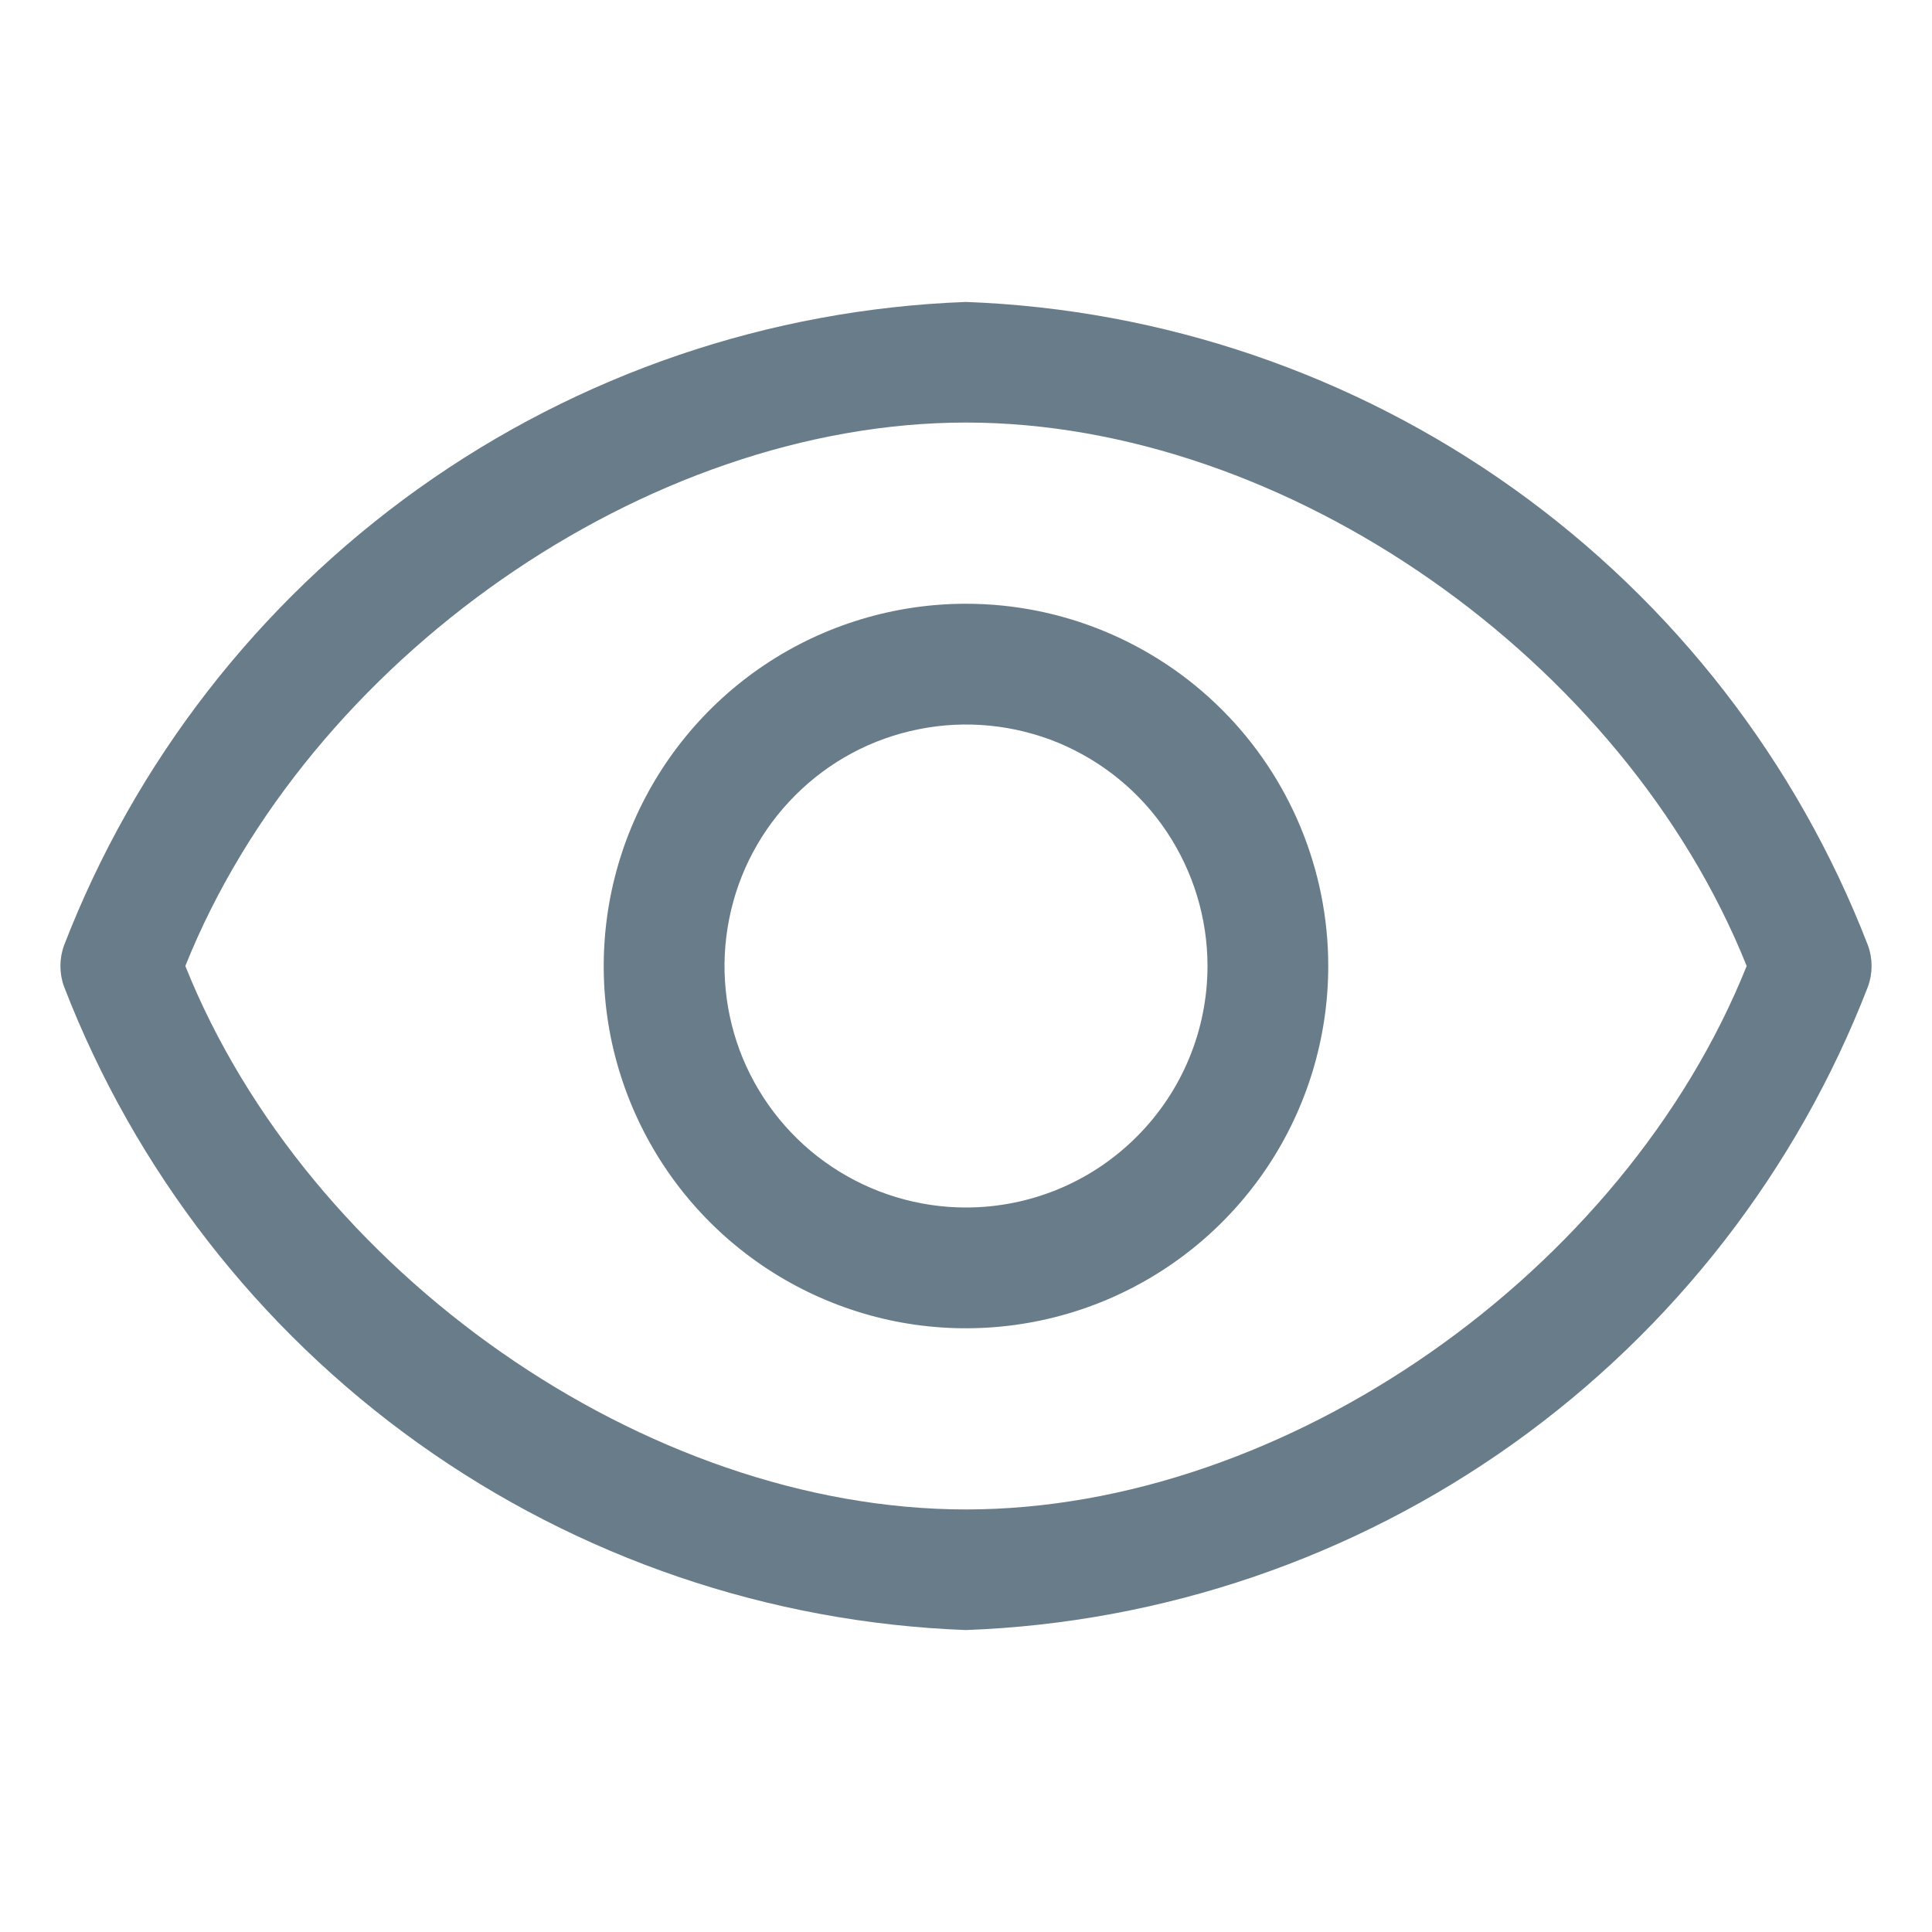
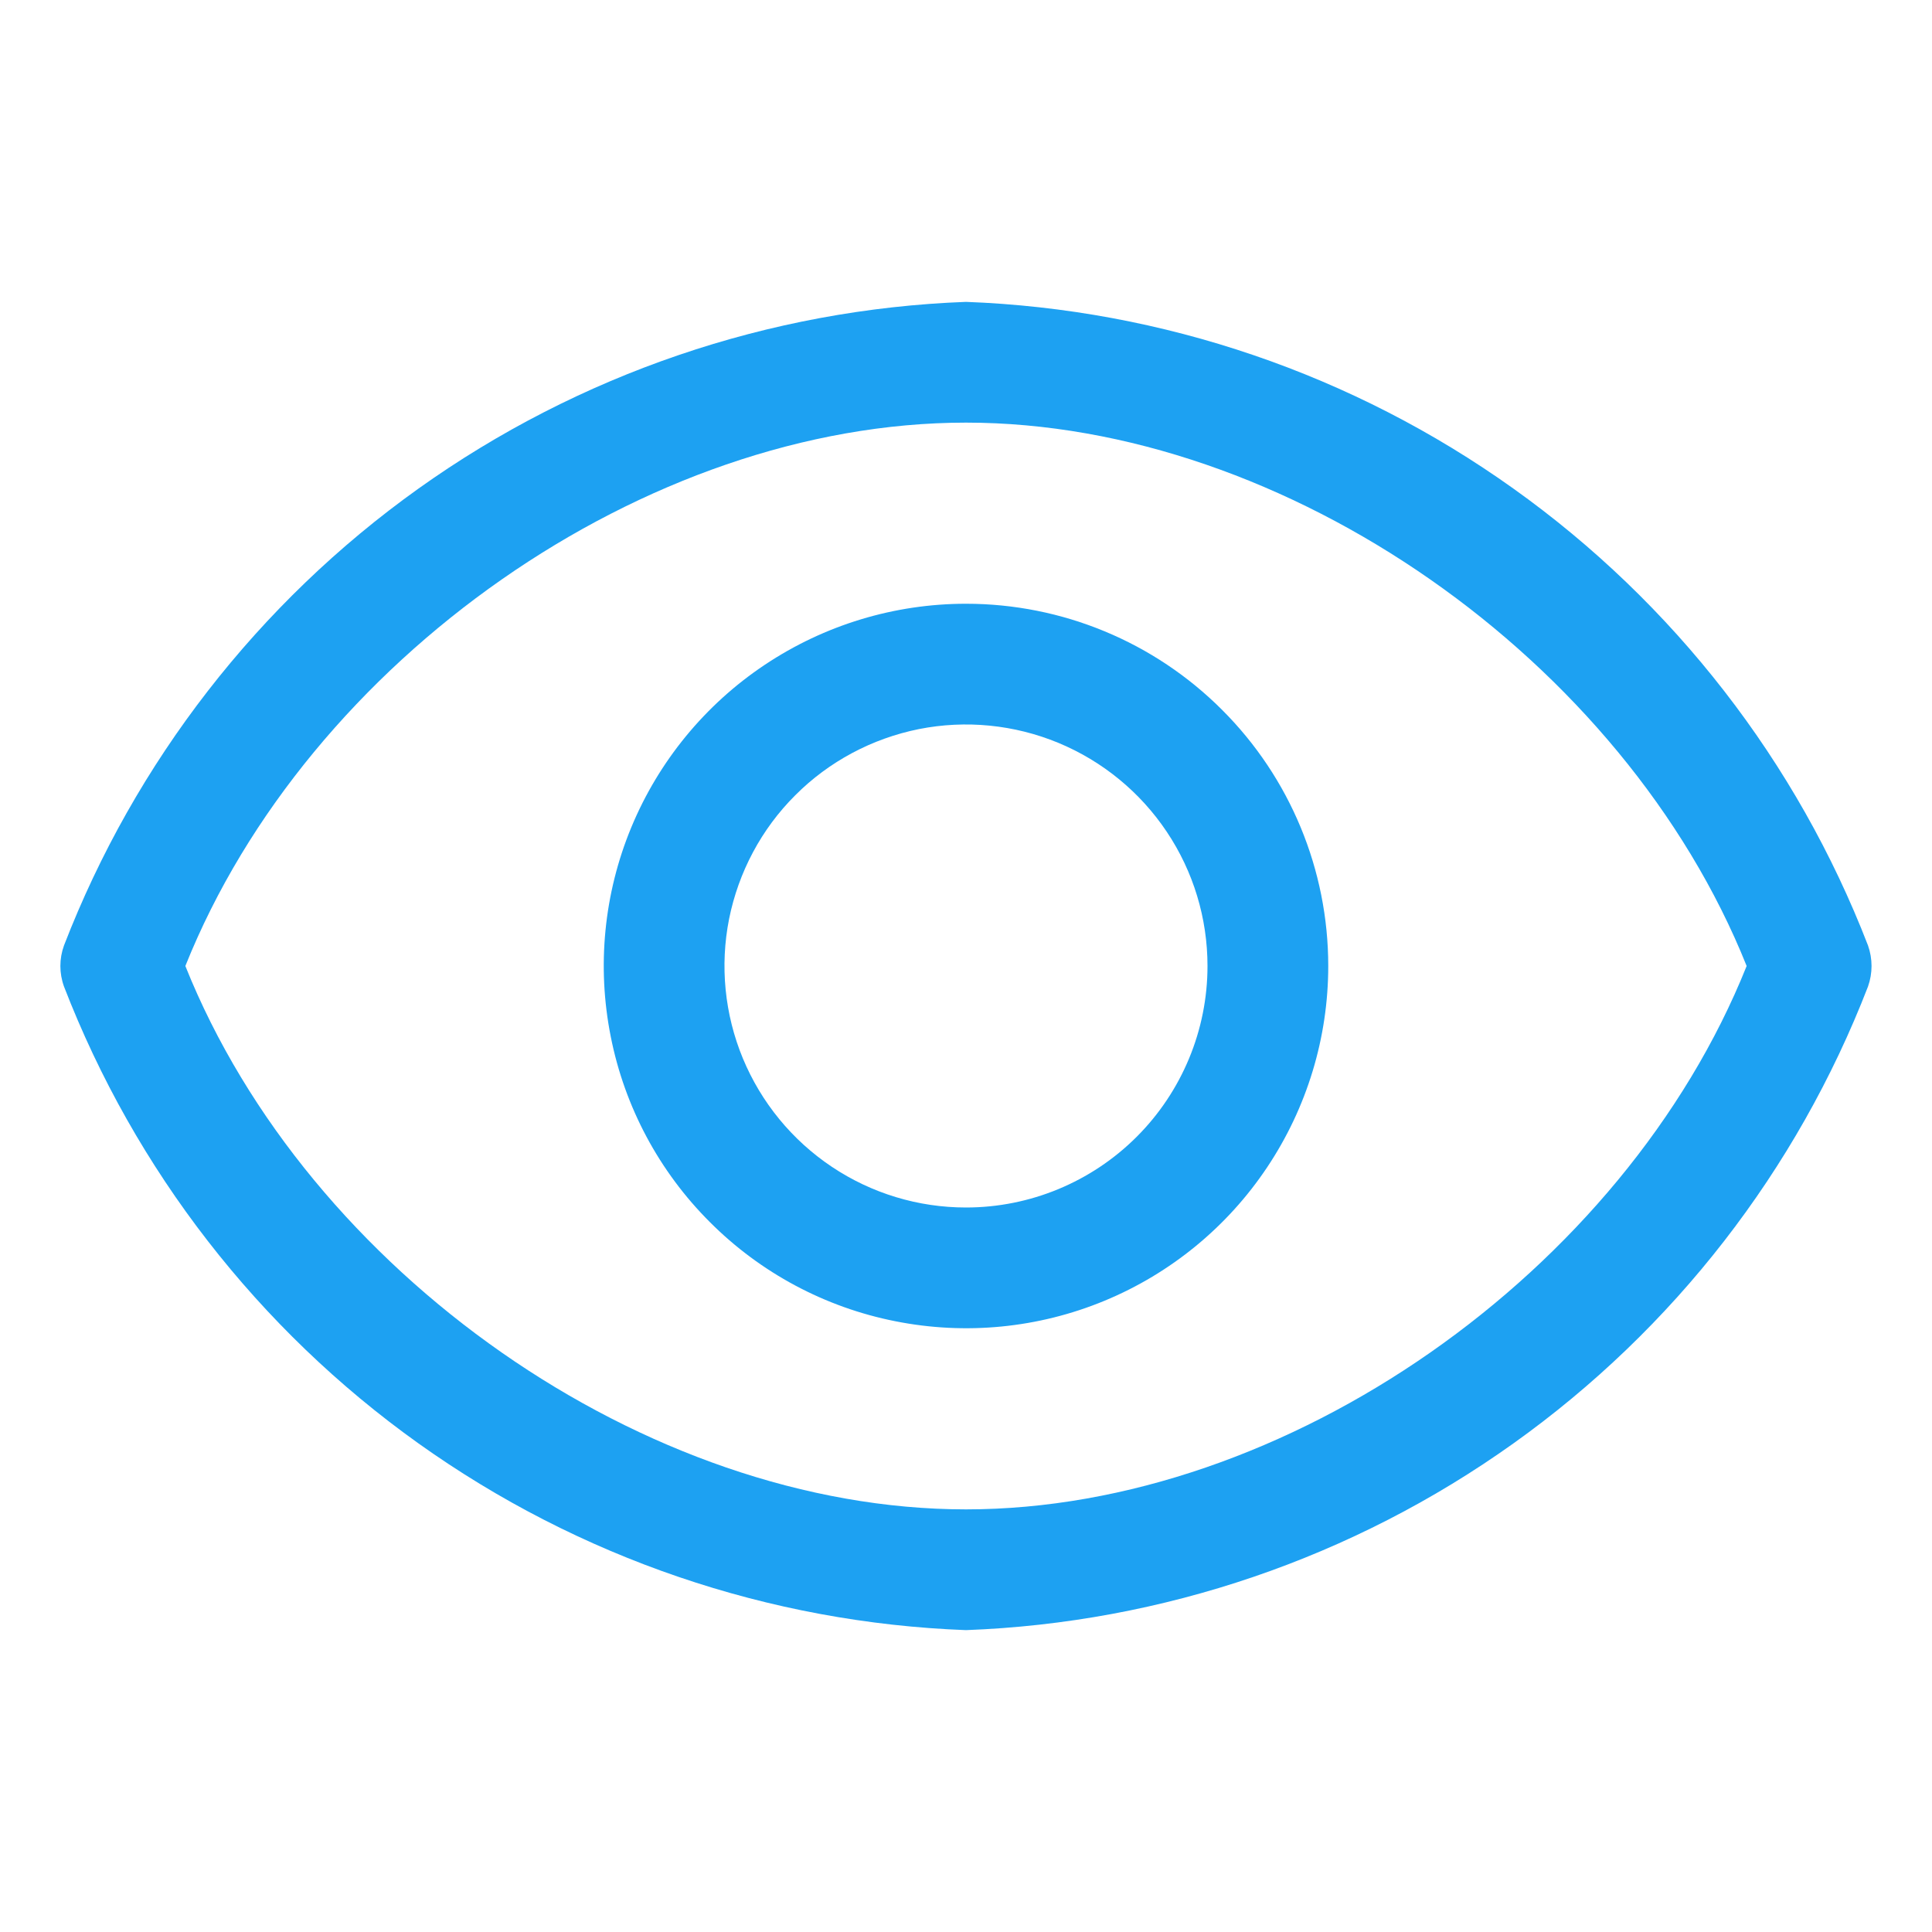
- <svg xmlns="http://www.w3.org/2000/svg" width="14" height="14" viewBox="0 0 14 14" fill="none">
-   <path d="M13.536 6.851C13.022 5.52 12.128 4.369 10.967 3.54C9.805 2.711 8.426 2.241 7 2.188C5.574 2.241 4.195 2.711 3.033 3.54C1.872 4.369 0.978 5.52 0.464 6.851C0.429 6.947 0.429 7.053 0.464 7.149C0.978 8.48 1.872 9.631 3.033 10.46C4.195 11.289 5.574 11.759 7 11.812C8.426 11.759 9.805 11.289 10.967 10.46C12.128 9.631 13.022 8.48 13.536 7.149C13.571 7.053 13.571 6.947 13.536 6.851ZM7 10.938C4.681 10.938 2.231 9.218 1.343 7C2.231 4.782 4.681 3.062 7 3.062C9.319 3.062 11.769 4.782 12.657 7C11.769 9.218 9.319 10.938 7 10.938Z" fill="#697C89" />
-   <path d="M7 4.375C6.481 4.375 5.973 4.529 5.542 4.817C5.11 5.106 4.774 5.516 4.575 5.995C4.376 6.475 4.324 7.003 4.425 7.512C4.527 8.021 4.777 8.489 5.144 8.856C5.511 9.223 5.979 9.473 6.488 9.575C6.997 9.676 7.525 9.624 8.005 9.425C8.484 9.226 8.894 8.89 9.183 8.458C9.471 8.027 9.625 7.519 9.625 7C9.625 6.304 9.348 5.636 8.856 5.144C8.364 4.652 7.696 4.375 7 4.375ZM7 8.75C6.654 8.75 6.316 8.647 6.028 8.455C5.74 8.263 5.516 7.989 5.383 7.67C5.251 7.35 5.216 6.998 5.284 6.659C5.351 6.319 5.518 6.007 5.763 5.763C6.007 5.518 6.319 5.351 6.659 5.284C6.998 5.216 7.35 5.251 7.67 5.383C7.989 5.516 8.263 5.74 8.455 6.028C8.647 6.316 8.75 6.654 8.75 7C8.75 7.464 8.566 7.909 8.237 8.237C7.909 8.566 7.464 8.75 7 8.75Z" fill="#697C89" />
+ <svg xmlns="http://www.w3.org/2000/svg" width="16" height="16" viewBox="0 0 16 16" fill="none">
+   <path d="M15.47 7.83C14.882 6.309 13.861 4.993 12.533 4.046C11.206 3.099 9.63 2.561 8 2.5C6.37 2.561 4.794 3.099 3.466 4.046C2.139 4.993 1.118 6.309 0.53 7.83C0.49 7.94 0.49 8.06 0.53 8.17C1.118 9.691 2.139 11.007 3.466 11.954C4.794 12.901 6.37 13.439 8 13.5C9.63 13.439 11.206 12.901 12.533 11.954C13.861 11.007 14.882 9.691 15.47 8.17C15.509 8.06 15.509 7.94 15.47 7.83ZM8 12.5C5.35 12.5 2.55 10.535 1.535 8C2.55 5.465 5.35 3.5 8 3.5C10.65 3.5 13.45 5.465 14.465 8C13.45 10.535 10.65 12.5 8 12.5Z" fill="#1DA1F2" />
+   <path d="M8 5C7.407 5 6.827 5.176 6.333 5.506C5.84 5.835 5.455 6.304 5.228 6.852C5.001 7.4 4.942 8.003 5.058 8.585C5.173 9.167 5.459 9.702 5.879 10.121C6.298 10.541 6.833 10.827 7.415 10.942C7.997 11.058 8.6 10.999 9.148 10.772C9.696 10.545 10.165 10.16 10.494 9.667C10.824 9.173 11 8.593 11 8C11 7.204 10.684 6.441 10.121 5.879C9.559 5.316 8.796 5 8 5ZM8 10C7.604 10 7.218 9.883 6.889 9.663C6.56 9.443 6.304 9.131 6.152 8.765C6.001 8.4 5.961 7.998 6.038 7.61C6.116 7.222 6.306 6.865 6.586 6.586C6.865 6.306 7.222 6.116 7.61 6.038C7.998 5.961 8.4 6.001 8.765 6.152C9.131 6.304 9.443 6.56 9.663 6.889C9.883 7.218 10 7.604 10 8C10 8.53 9.789 9.039 9.414 9.414C9.039 9.789 8.53 10 8 10Z" fill="#1DA1F2" />
</svg>
